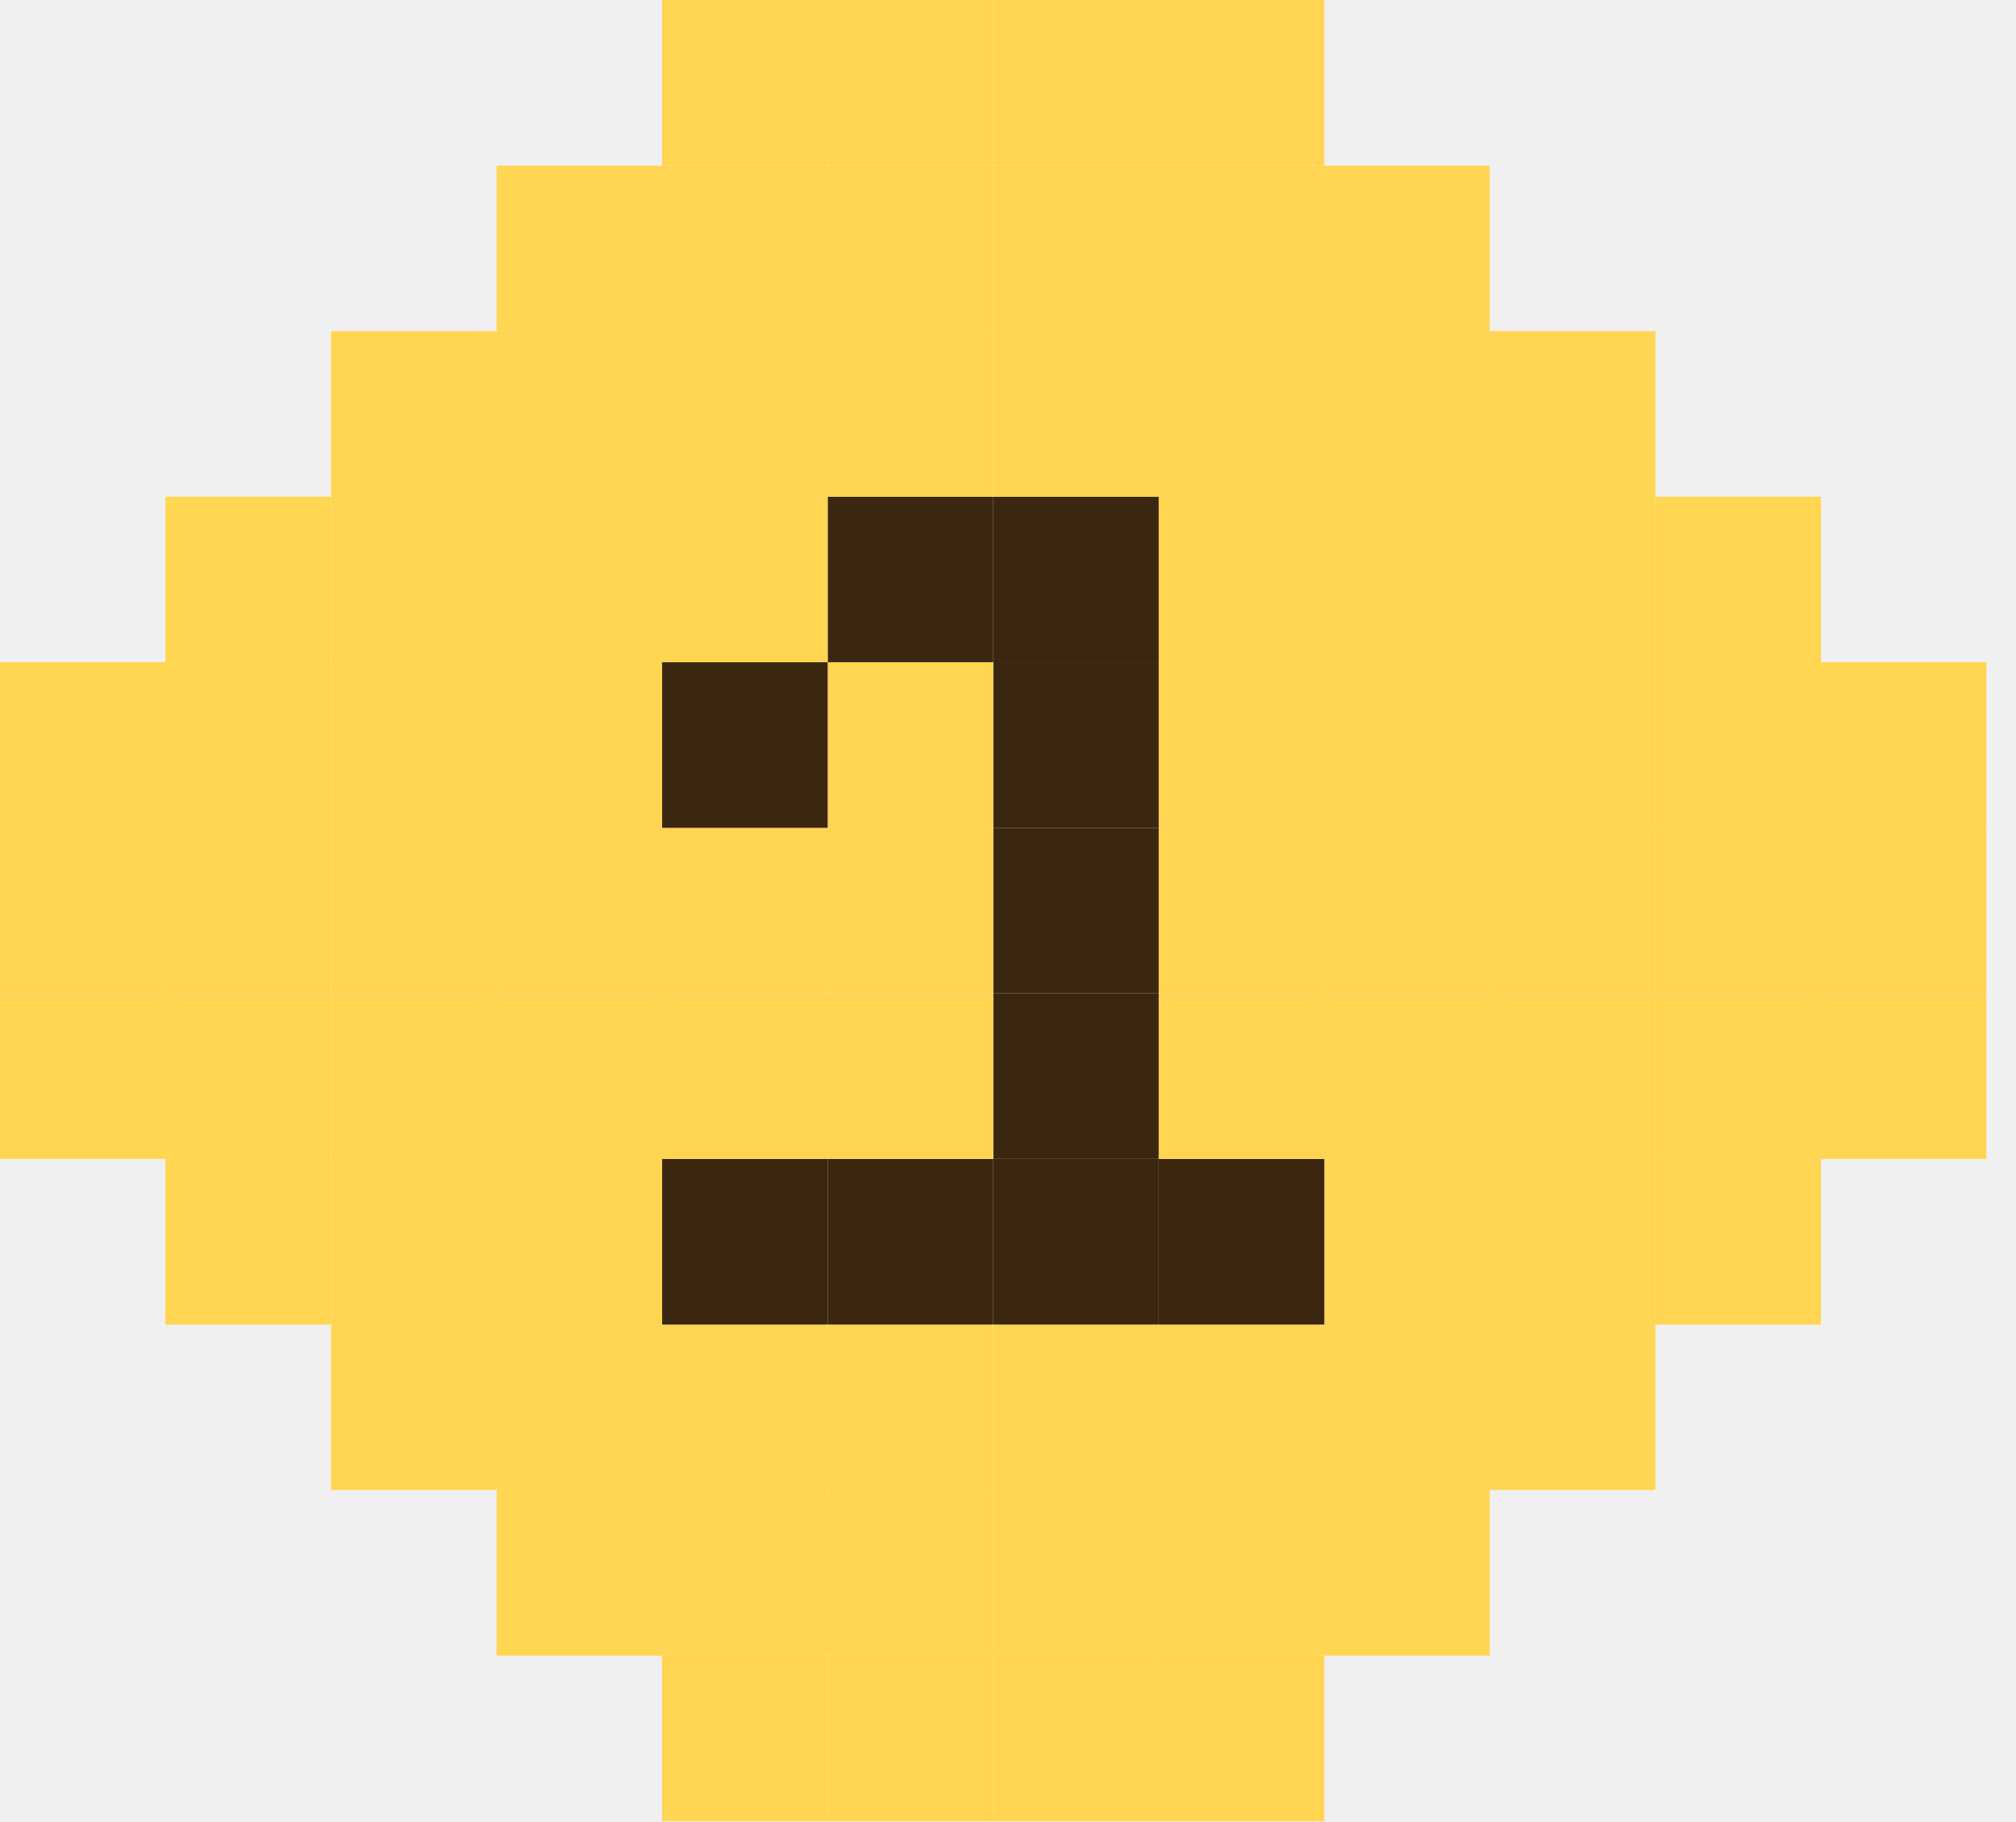
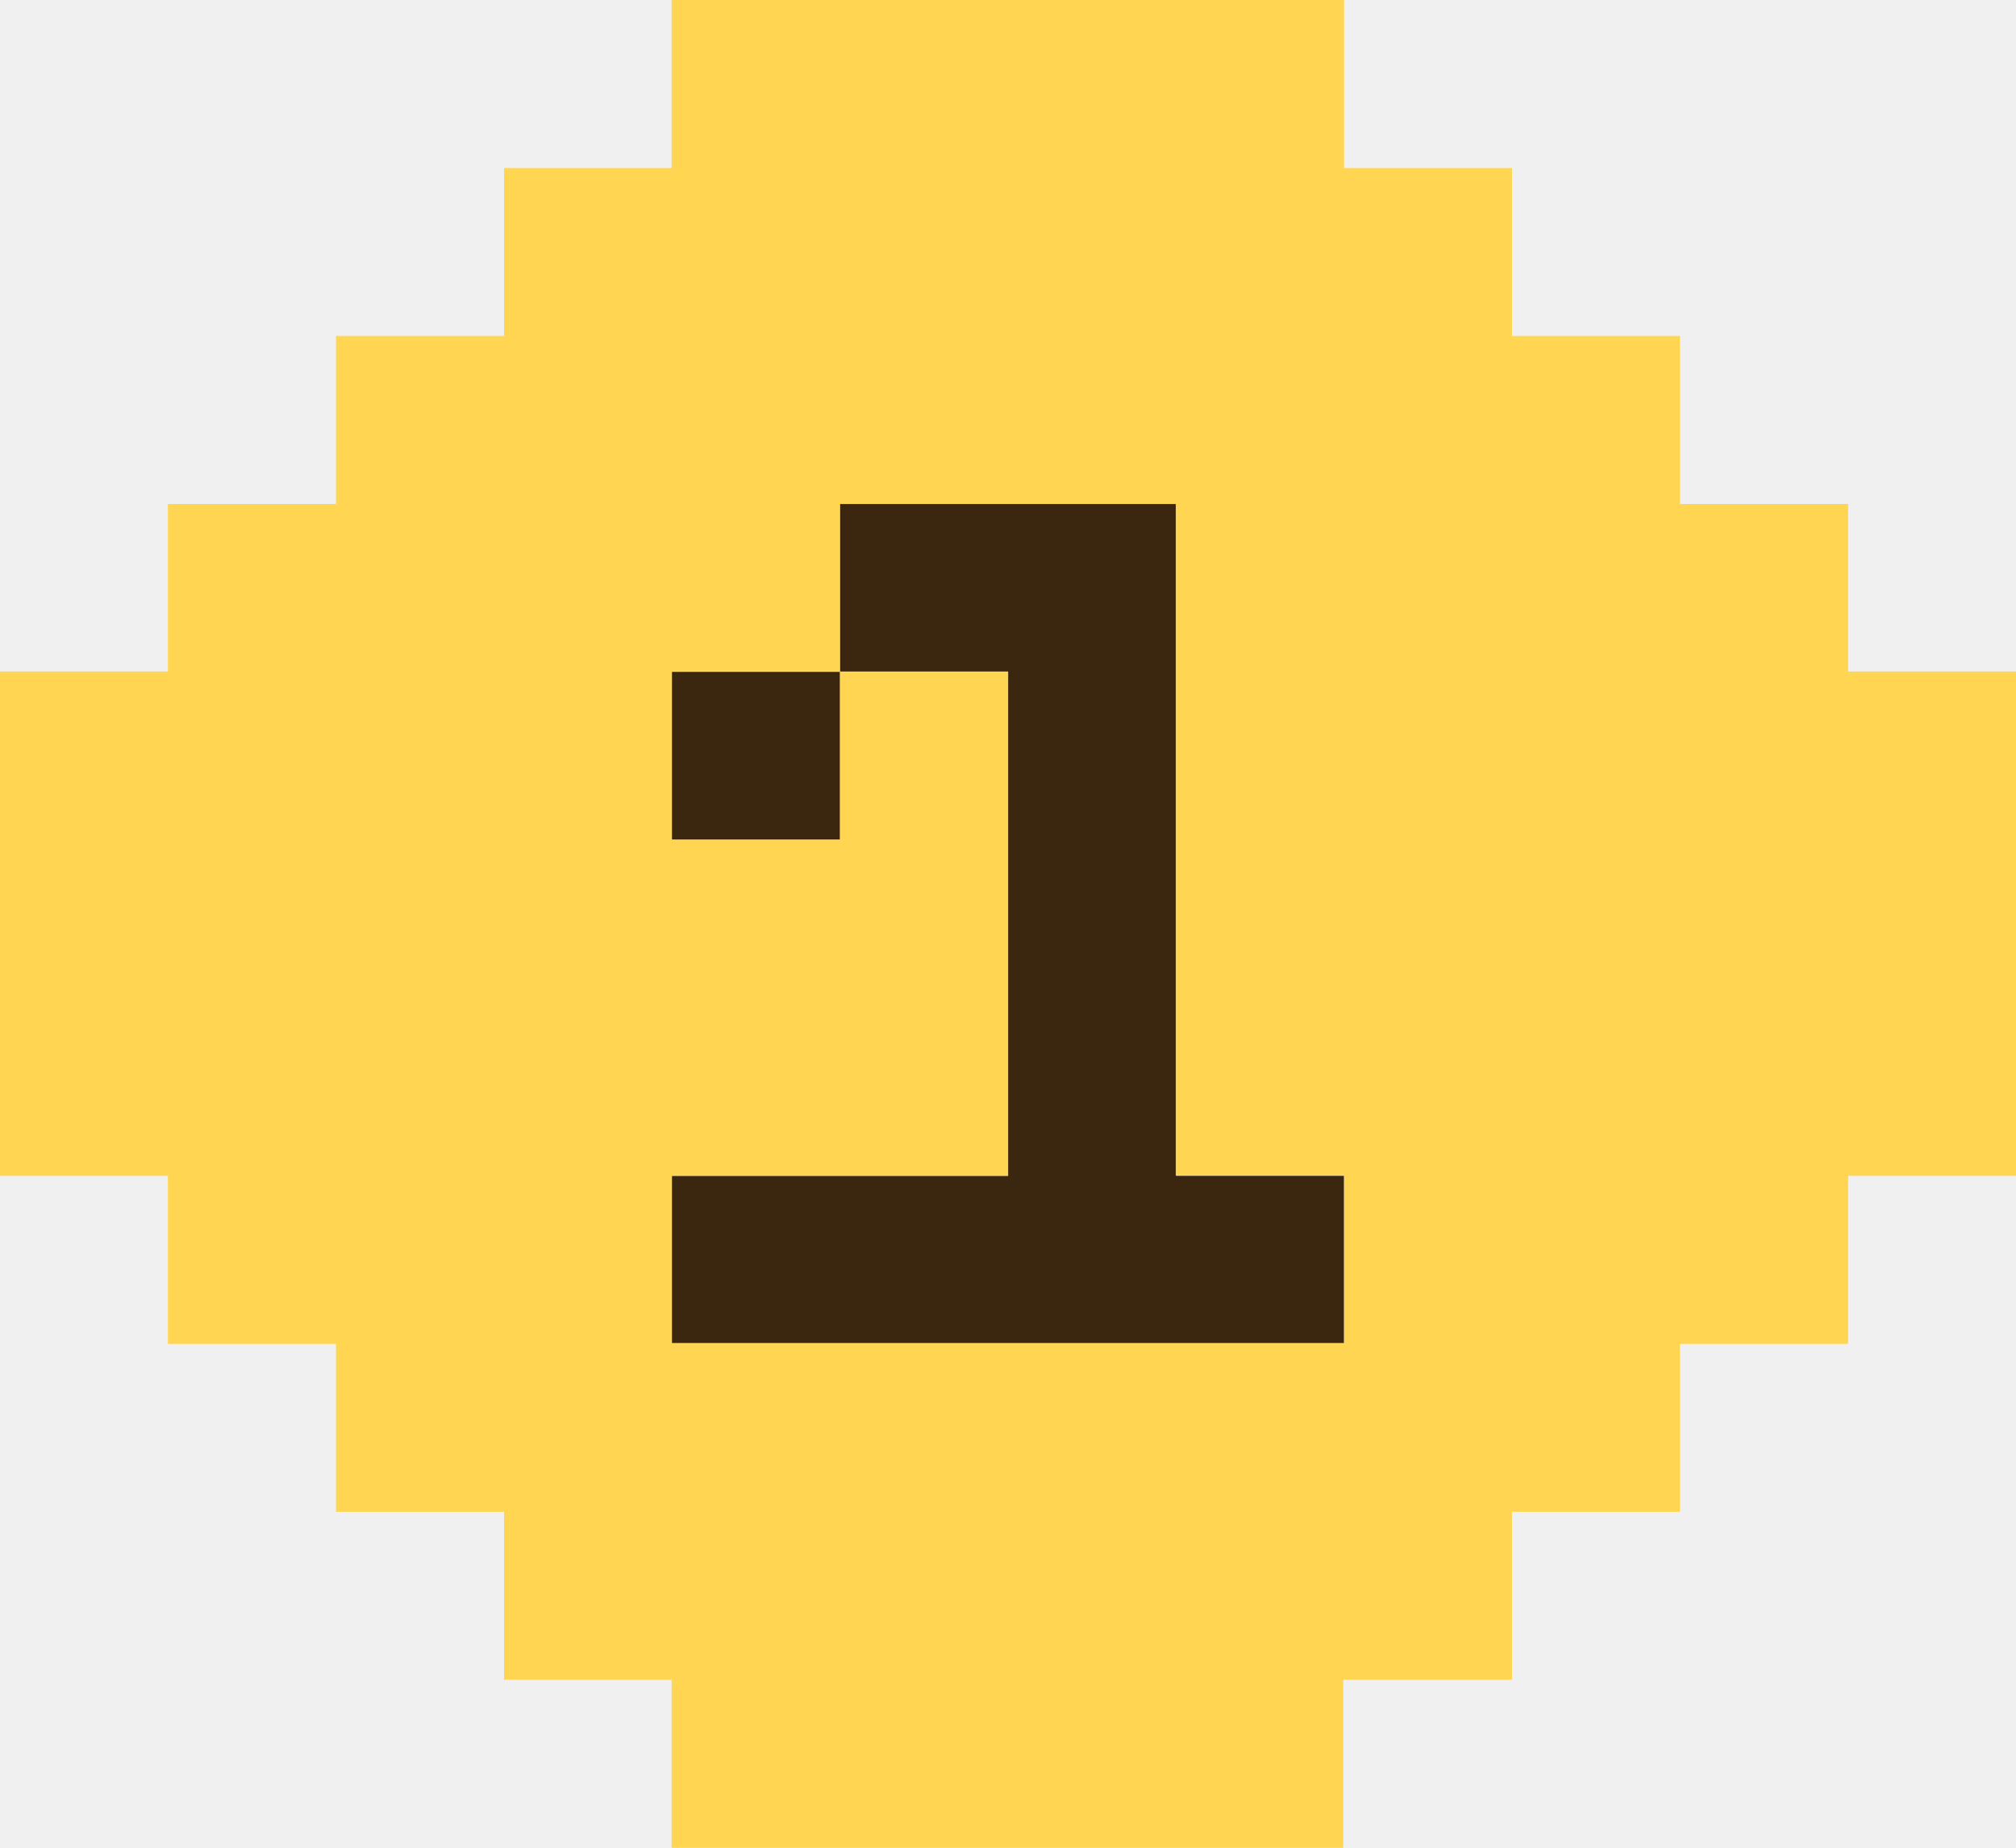
- <svg xmlns="http://www.w3.org/2000/svg" width="31" height="28" viewBox="0 0 31 28" fill="none">
-   <g clip-path="url(#clip0)">
-     <path d="M30.544 15.273H28V17.817H30.544V15.273Z" fill="#FFD551" />
-     <path d="M30.544 12.727H28V15.273H30.544V12.727Z" fill="#FFD551" />
-     <path d="M30.544 10.181H28V12.727H30.544V10.181Z" fill="#FFD551" />
-     <path d="M28 17.817H25.454V20.364H28V17.817Z" fill="#FFD551" />
-     <path d="M28 15.273H25.454V17.817H28V15.273Z" fill="#FFD551" />
-     <path d="M28 12.727H25.454V15.273H28V12.727Z" fill="#FFD551" />
-     <path d="M28 10.181H25.454V12.727H28V10.181Z" fill="#FFD551" />
-     <path d="M28 7.637H25.454V10.181H28V7.637Z" fill="#FFD551" />
-     <path d="M25.454 20.363H22.907V22.907H25.454V20.363Z" fill="#FFD551" />
-     <path d="M25.454 17.817H22.907V20.364H25.454V17.817Z" fill="#FFD551" />
-     <path d="M25.454 15.273H22.907V17.817H25.454V15.273Z" fill="#FFD551" />
-     <path d="M25.454 12.727H22.907V15.273H25.454V12.727Z" fill="#FFD551" />
-     <path d="M25.454 10.181H22.907V12.727H25.454V10.181Z" fill="#FFD551" />
-     <path d="M25.454 7.637H22.907V10.181H25.454V7.637Z" fill="#FFD551" />
-     <path d="M25.454 5.091H22.907V7.637H25.454V5.091Z" fill="#FFD551" />
-     <path d="M22.907 22.907H20.363V25.454H22.907V22.907Z" fill="#FFD551" />
-     <path d="M22.907 20.363H20.363V22.907H22.907V20.363Z" fill="#FFD551" />
-     <path d="M22.907 17.817H20.363V20.364H22.907V17.817Z" fill="#FFD551" />
-     <path d="M22.907 15.273H20.363V17.817H22.907V15.273Z" fill="#FFD551" />
-     <path d="M22.907 12.727H20.363V15.273H22.907V12.727Z" fill="#FFD551" />
-     <path d="M22.907 10.181H20.363V12.727H22.907V10.181Z" fill="#FFD551" />
-     <path d="M22.907 7.637H20.363V10.181H22.907V7.637Z" fill="#FFD551" />
-     <path d="M22.907 5.091H20.363V7.637H22.907V5.091Z" fill="#FFD551" />
-     <path d="M22.907 2.547H20.363V5.091H22.907V2.547Z" fill="#FFD551" />
-     <path d="M20.364 25.454H17.817V28H20.364V25.454Z" fill="#FFD551" />
-     <path d="M20.364 22.907H17.817V25.454H20.364V22.907Z" fill="#FFD551" />
-     <path d="M20.364 20.363H17.817V22.907H20.364V20.363Z" fill="#FFD551" />
-     <path d="M20.364 17.817H17.817V20.364H20.364V17.817Z" fill="#3B270F" />
-     <path d="M20.364 15.273H17.817V17.817H20.364V15.273Z" fill="#FFD551" />
-     <path d="M20.364 12.727H17.817V15.273H20.364V12.727Z" fill="#FFD551" />
-     <path d="M20.364 10.181H17.817V12.727H20.364V10.181Z" fill="#FFD551" />
-     <path d="M20.364 7.637H17.817V10.181H20.364V7.637Z" fill="#FFD551" />
-     <path d="M20.364 5.091H17.817V7.637H20.364V5.091Z" fill="#FFD551" />
-     <path d="M20.364 2.547H17.817V5.091H20.364V2.547Z" fill="#FFD551" />
-     <path d="M20.364 0H17.817V2.546H20.364V0Z" fill="#FFD551" />
-     <path d="M17.817 25.454H15.273V28H17.817V25.454Z" fill="#FFD551" />
-     <path d="M17.817 22.907H15.273V25.454H17.817V22.907Z" fill="#FFD551" />
-     <path d="M17.817 20.363H15.273V22.907H17.817V20.363Z" fill="#FFD551" />
-     <path d="M17.817 17.817H15.273V20.364H17.817V17.817Z" fill="#3B270F" />
-     <path d="M17.817 15.273H15.273V17.817H17.817V15.273Z" fill="#3B270F" />
-     <path d="M17.817 12.727H15.273V15.273H17.817V12.727Z" fill="#3B270F" />
-     <path d="M17.817 10.181H15.273V12.727H17.817V10.181Z" fill="#3B270F" />
-     <path d="M17.817 7.637H15.273V10.181H17.817V7.637Z" fill="#3B270F" />
-     <path d="M17.817 5.091H15.273V7.637H17.817V5.091Z" fill="#FFD551" />
-     <path d="M17.817 2.547H15.273V5.091H17.817V2.547Z" fill="#FFD551" />
-     <path d="M17.817 0H15.273V2.546H17.817V0Z" fill="#FFD551" />
-     <path d="M15.273 25.454H12.727V28H15.273V25.454Z" fill="#FFD551" />
-     <path d="M15.273 22.907H12.727V25.454H15.273V22.907Z" fill="#FFD551" />
-     <path d="M15.273 20.363H12.727V22.907H15.273V20.363Z" fill="#FFD551" />
-     <path d="M15.273 17.817H12.727V20.364H15.273V17.817Z" fill="#3B270F" />
-     <path d="M15.273 15.273H12.727V17.817H15.273V15.273Z" fill="#FFD551" />
-     <path d="M15.273 12.727H12.727V15.273H15.273V12.727Z" fill="#FFD551" />
-     <path d="M15.273 10.181H12.727V12.727H15.273V10.181Z" fill="#FFD551" />
-     <path d="M15.273 7.637H12.727V10.181H15.273V7.637Z" fill="#3B270F" />
-     <path d="M15.273 5.091H12.727V7.637H15.273V5.091Z" fill="#FFD551" />
-     <path d="M15.273 2.547H12.727V5.091H15.273V2.547Z" fill="#FFD551" />
-     <path d="M15.273 0H12.727V2.546H15.273V0Z" fill="#FFD551" />
-     <path d="M12.727 25.454H10.181V28H12.727V25.454Z" fill="#FFD551" />
-     <path d="M12.727 22.907H10.181V25.454H12.727V22.907Z" fill="#FFD551" />
-     <path d="M12.727 20.363H10.181V22.907H12.727V20.363Z" fill="#FFD551" />
-     <path d="M12.727 17.817H10.181V20.364H12.727V17.817Z" fill="#3B270F" />
-     <path d="M12.727 15.273H10.181V17.817H12.727V15.273Z" fill="#FFD551" />
-     <path d="M12.727 12.727H10.181V15.273H12.727V12.727Z" fill="#FFD551" />
-     <path d="M12.727 10.181H10.181V12.727H12.727V10.181Z" fill="#3B270F" />
-     <path d="M12.727 7.637H10.181V10.181H12.727V7.637Z" fill="#FFD551" />
-     <path d="M12.727 5.091H10.181V7.637H12.727V5.091Z" fill="#FFD551" />
-     <path d="M12.727 2.547H10.181V5.091H12.727V2.547Z" fill="#FFD551" />
-     <path d="M12.727 0H10.181V2.546H12.727V0Z" fill="#FFD551" />
-     <path d="M10.181 22.907H7.637V25.454H10.181V22.907Z" fill="#FFD551" />
-     <path d="M10.181 20.363H7.637V22.907H10.181V20.363Z" fill="#FFD551" />
-     <path d="M10.181 17.817H7.637V20.364H10.181V17.817Z" fill="#FFD551" />
-     <path d="M10.181 15.273H7.637V17.817H10.181V15.273Z" fill="#FFD551" />
-     <path d="M10.181 12.727H7.637V15.273H10.181V12.727Z" fill="#FFD551" />
-     <path d="M10.181 10.181H7.637V12.727H10.181V10.181Z" fill="#FFD551" />
-     <path d="M10.181 7.637H7.637V10.181H10.181V7.637Z" fill="#FFD551" />
-     <path d="M10.181 5.091H7.637V7.637H10.181V5.091Z" fill="#FFD551" />
-     <path d="M10.181 2.547H7.637V5.091H10.181V2.547Z" fill="#FFD551" />
-     <path d="M7.637 20.363H5.091V22.907H7.637V20.363Z" fill="#FFD551" />
-     <path d="M7.637 17.817H5.091V20.364H7.637V17.817Z" fill="#FFD551" />
-     <path d="M7.637 15.273H5.091V17.817H7.637V15.273Z" fill="#FFD551" />
-     <path d="M7.637 12.727H5.091V15.273H7.637V12.727Z" fill="#FFD551" />
-     <path d="M7.637 10.181H5.091V12.727H7.637V10.181Z" fill="#FFD551" />
-     <path d="M7.637 7.637H5.091V10.181H7.637V7.637Z" fill="#FFD551" />
-     <path d="M7.637 5.091H5.091V7.637H7.637V5.091Z" fill="#FFD551" />
-     <path d="M5.09 17.817H2.544V20.364H5.09V17.817Z" fill="#FFD551" />
-     <path d="M5.09 15.273H2.544V17.817H5.09V15.273Z" fill="#FFD551" />
-     <path d="M5.09 12.727H2.544V15.273H5.09V12.727Z" fill="#FFD551" />
-     <path d="M5.09 10.181H2.544V12.727H5.09V10.181Z" fill="#FFD551" />
-     <path d="M5.09 7.637H2.544V10.181H5.09V7.637Z" fill="#FFD551" />
-     <path d="M2.544 15.273H0V17.817H2.544V15.273Z" fill="#FFD551" />
-     <path d="M2.544 12.727H0V15.273H2.544V12.727Z" fill="#FFD551" />
-     <path d="M2.544 10.181H0V12.727H2.544V10.181Z" fill="#FFD551" />
-   </g>
-   <defs>
-     <clipPath id="clip0">
-       <rect width="30.544" height="28" fill="white" />
-     </clipPath>
-   </defs>
+ <svg xmlns="http://www.w3.org/2000/svg" viewBox="0 0 117.07 107.32">
+   <polygon points="68.29 68.29 68.29 58.54 68.29 48.78 68.29 39.02 68.29 29.27 58.54 29.27 48.78 29.27 48.78 39.02 58.54 39.02 58.54 48.78 58.54 58.54 58.54 68.29 48.78 68.29 39.02 68.29 39.02 78.05 48.78 78.05 58.54 78.05 68.29 78.05 78.05 78.05 78.05 68.29 68.29 68.29" fill="#3b270f" />
+   <rect x="39.02" y="39.02" width="9.76" height="9.76" fill="#3b270f" />
+   <path d="M107.32,39V29.27H97.56V19.51H87.8V9.76H78.05V0H39V9.76H29.27v9.75H19.51v9.76H9.75V39H0V68.29H9.75v9.76h9.76V87.8h9.76v9.76H39v9.76h39V97.56H87.8V87.8h9.76V78.05h9.76V68.29h9.75V39Zm-29.27,39H39V68.29H58.54V39H48.78v9.76H39V39h9.76V29.27H68.29v39h9.76Z" fill="#ffd551" />
</svg>
